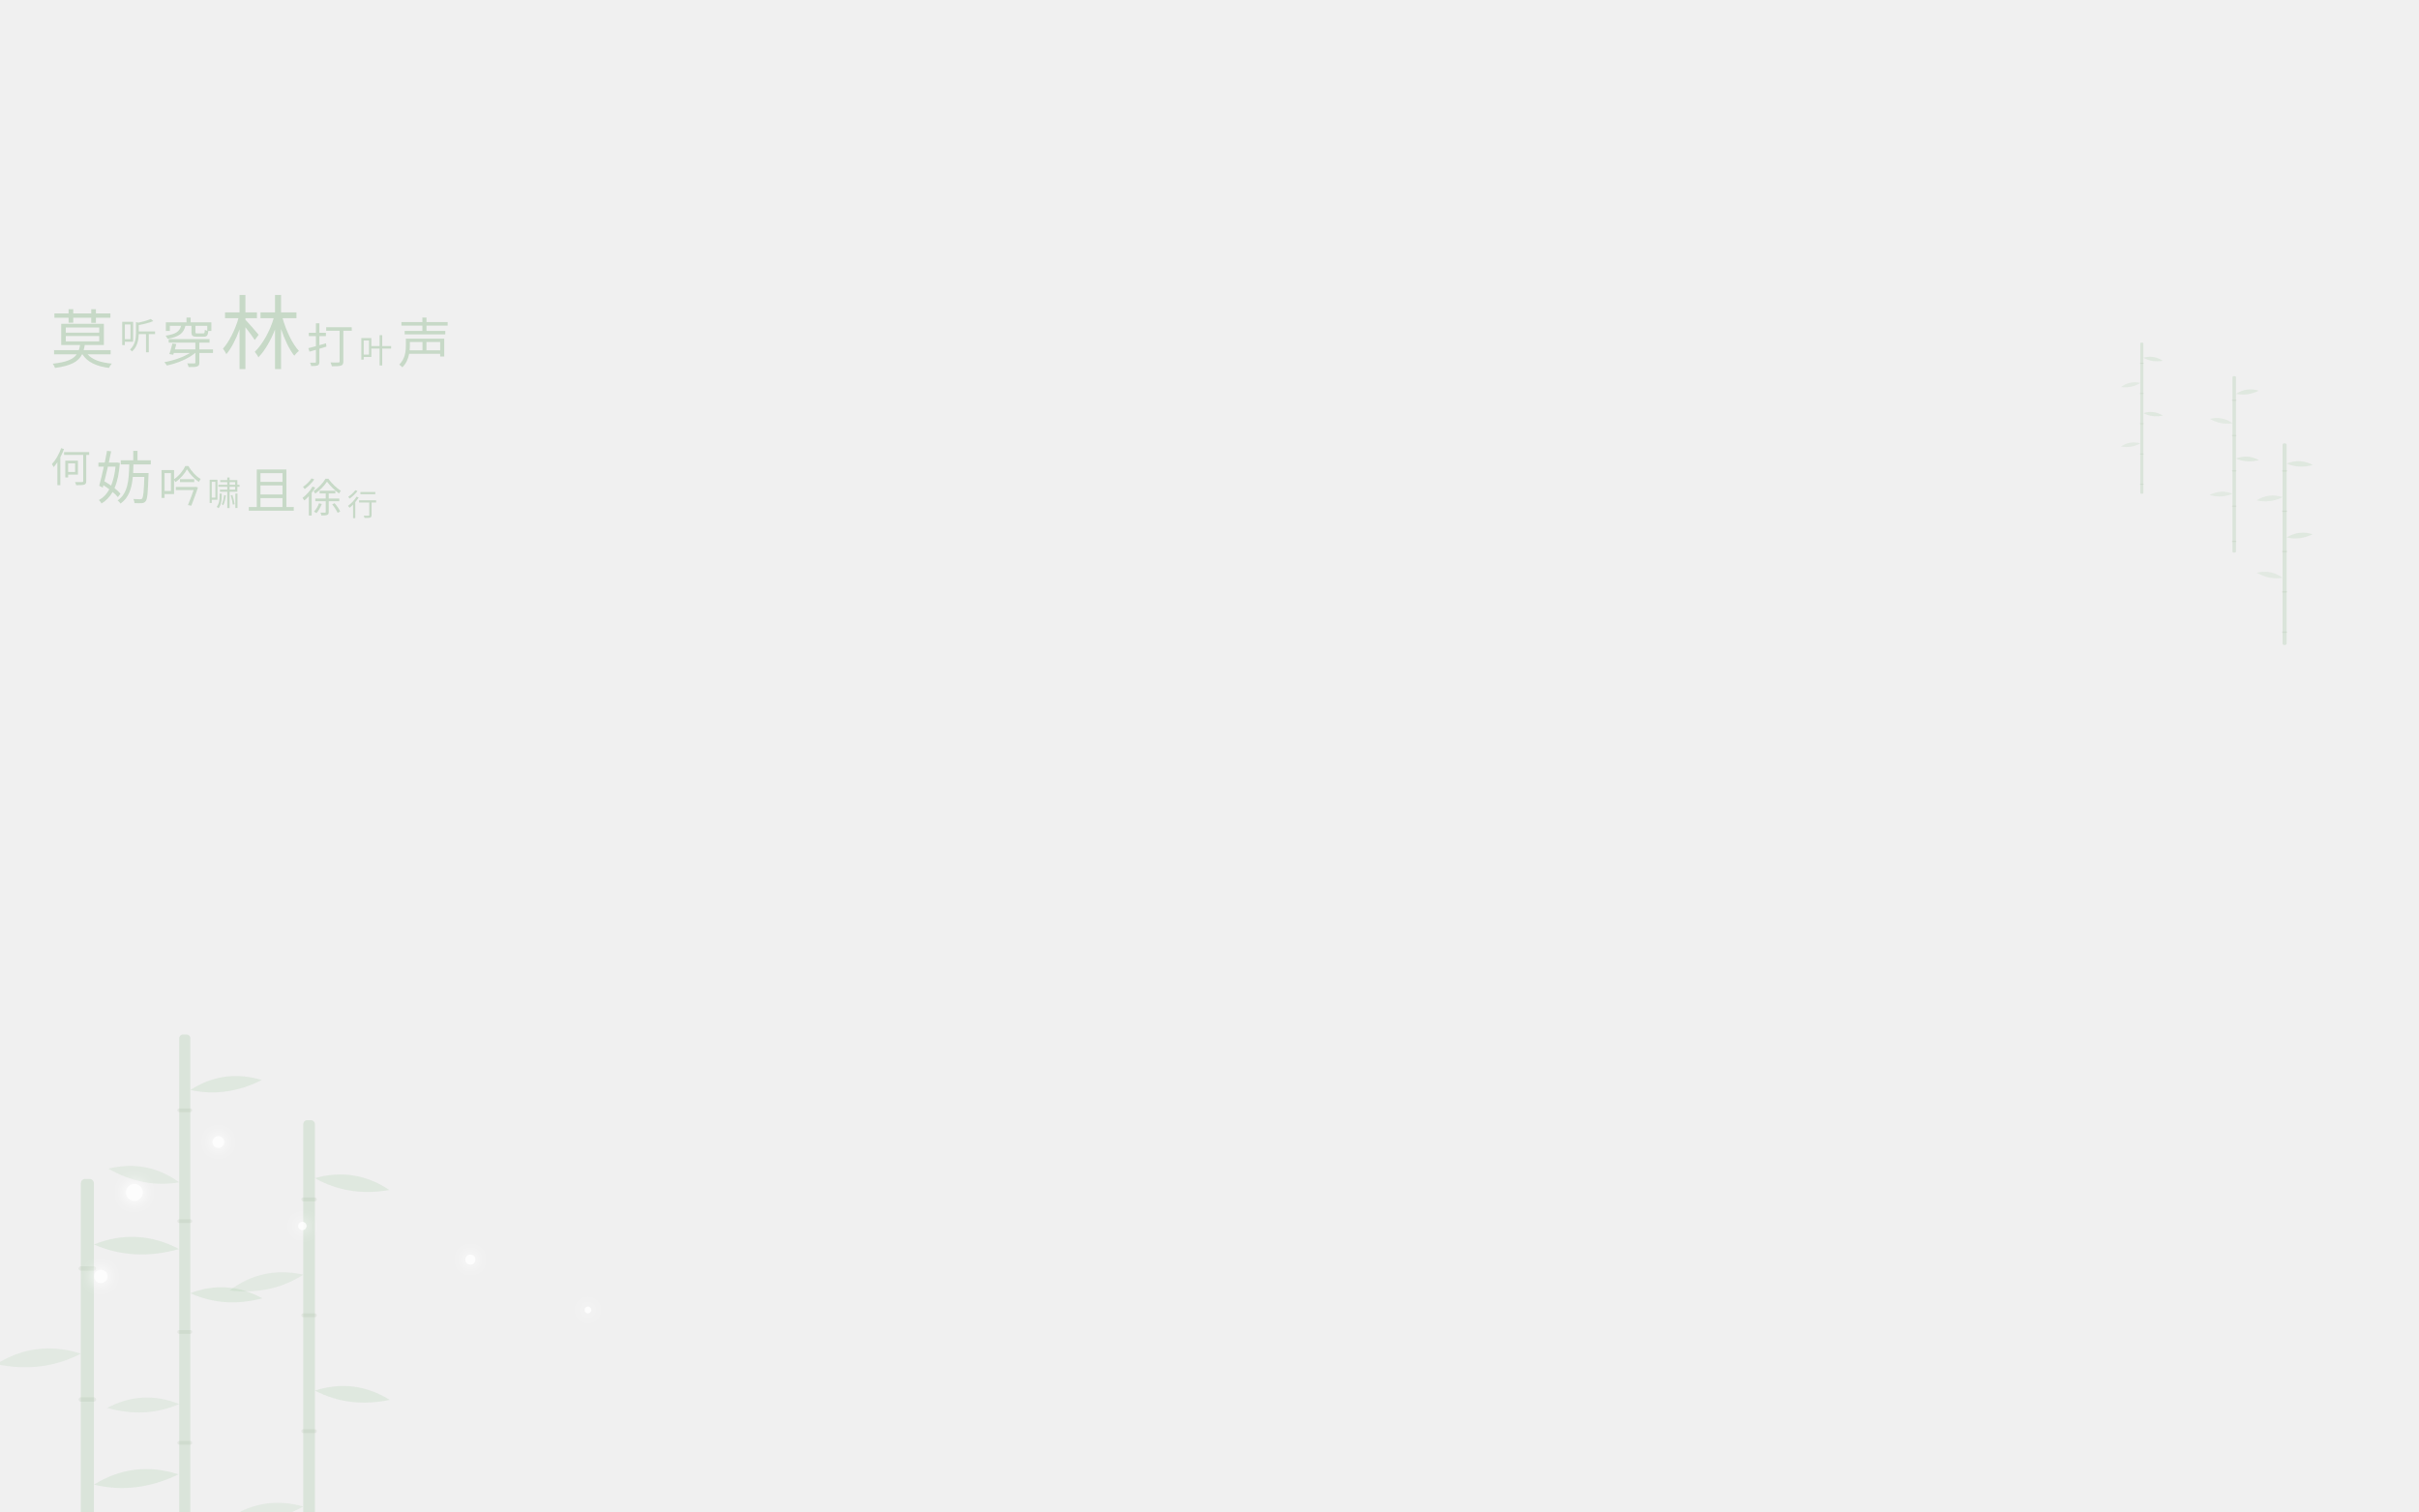
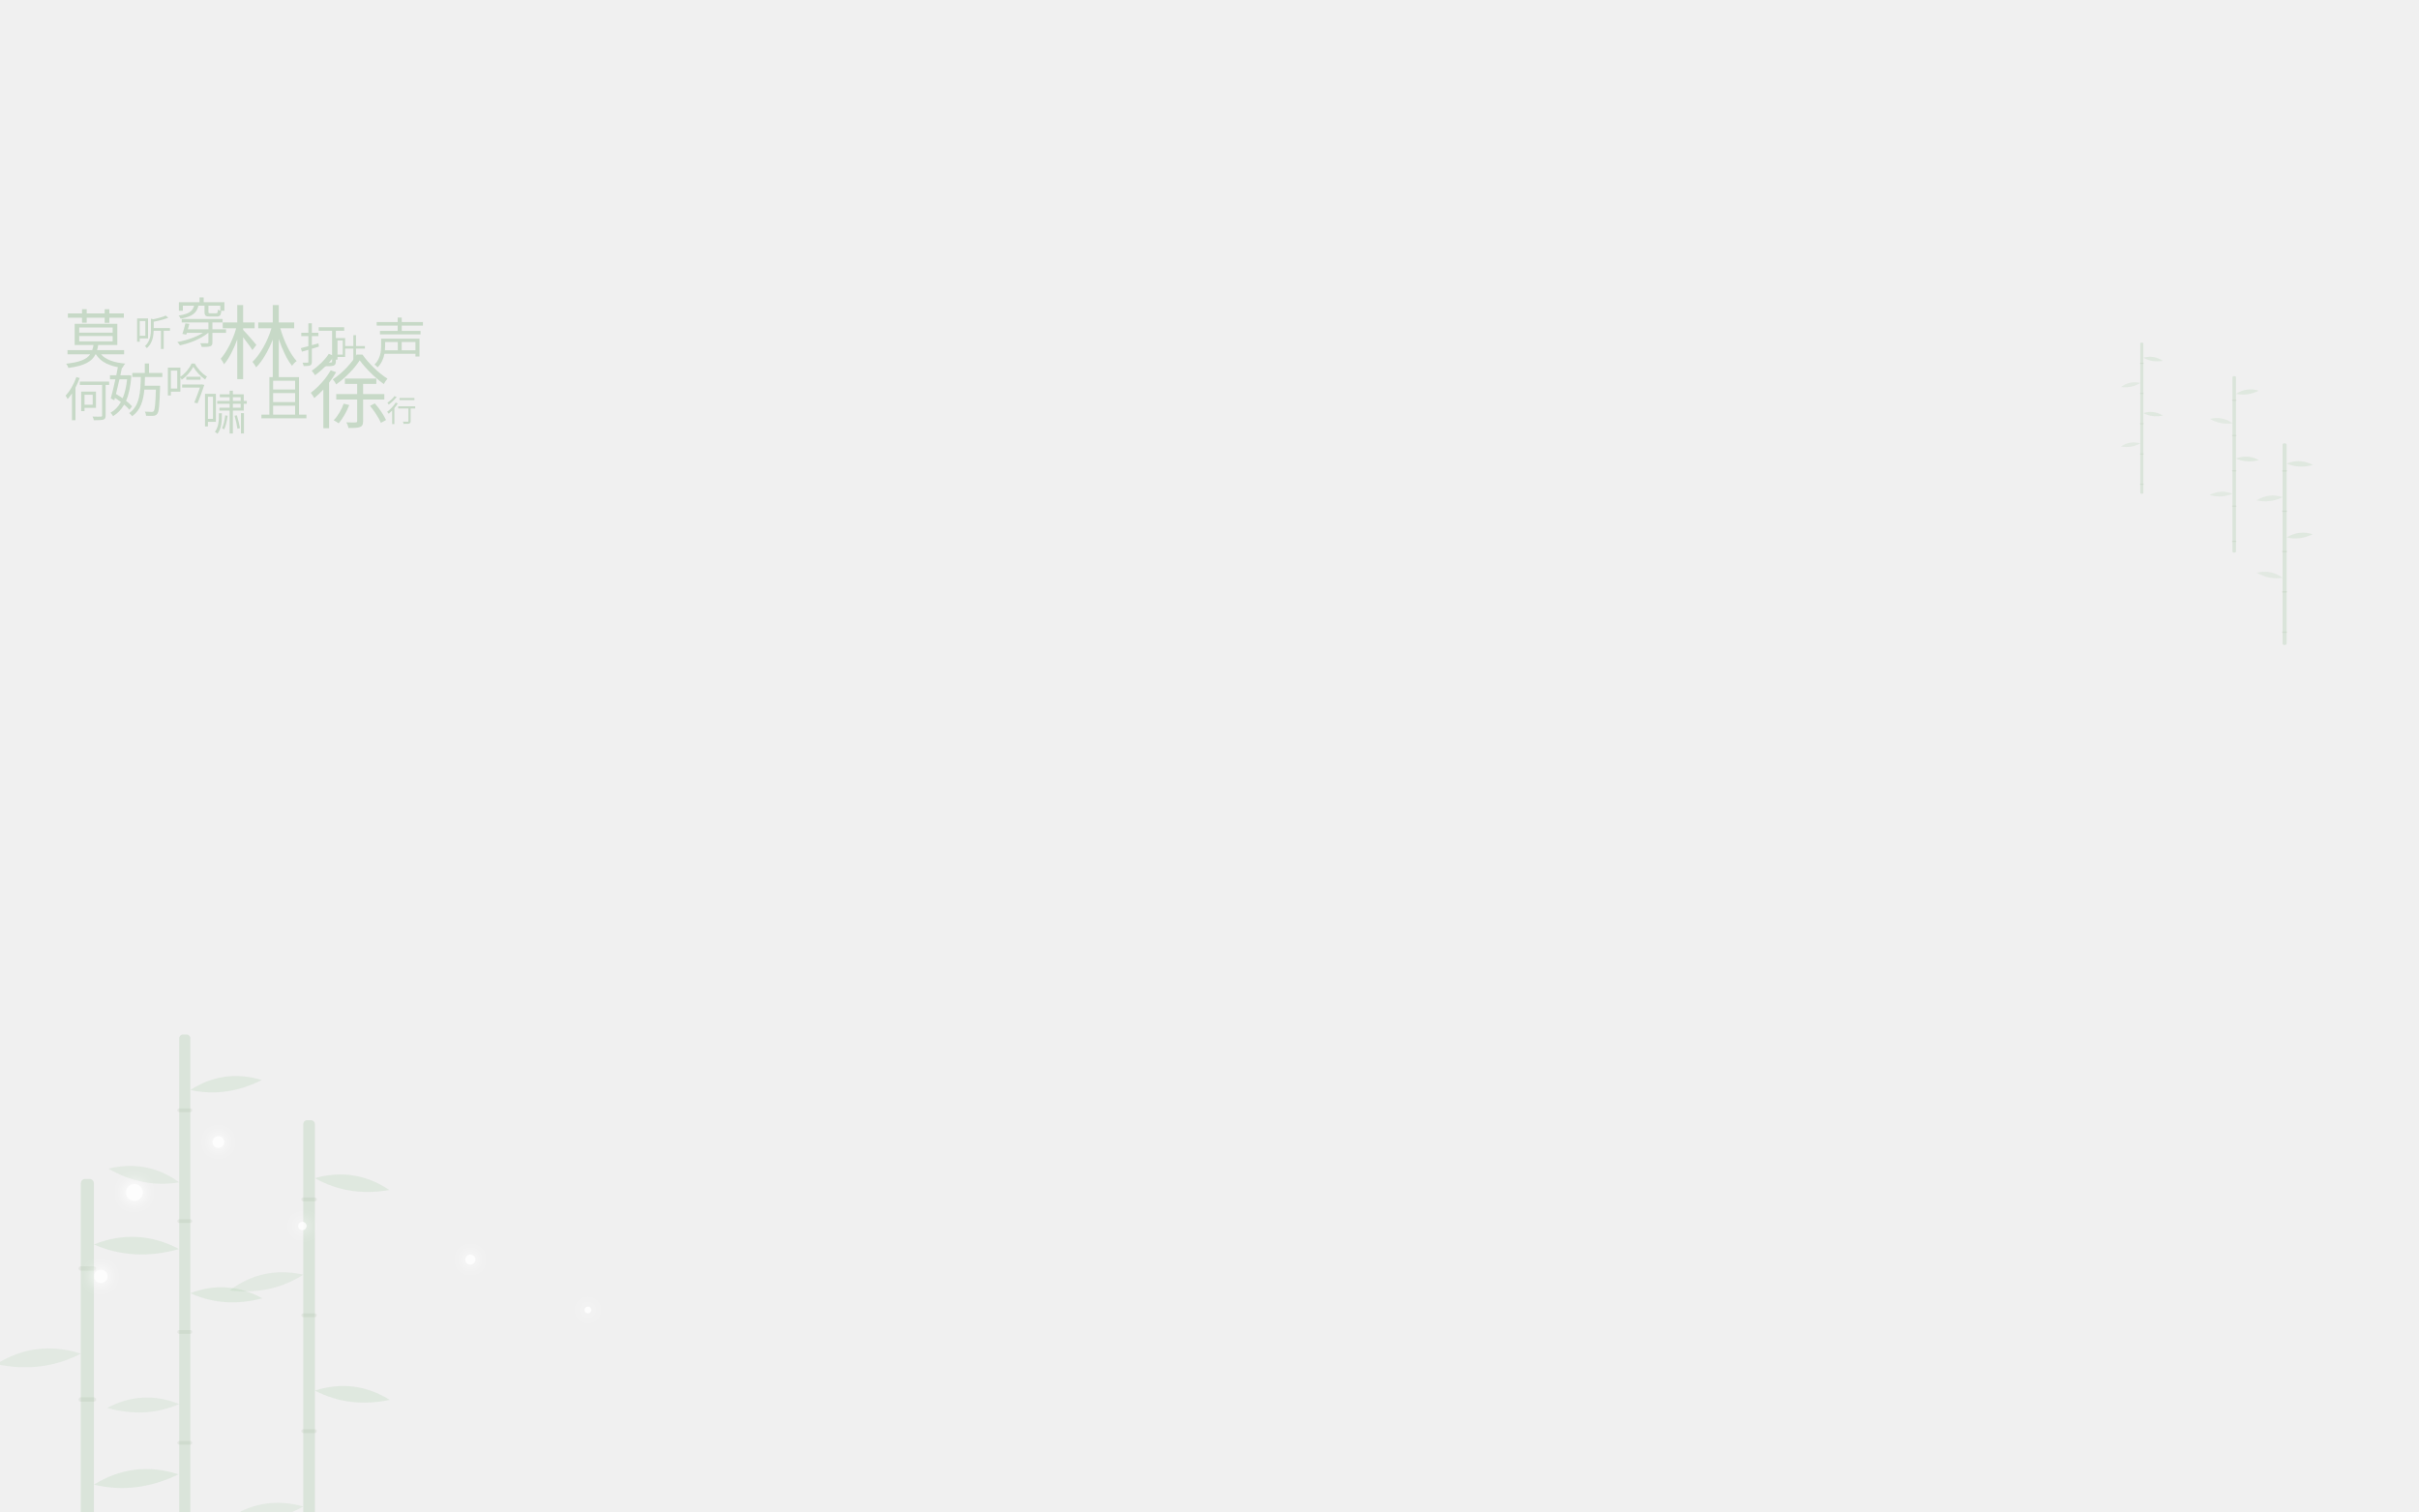
<svg xmlns="http://www.w3.org/2000/svg" viewBox="0 0 1440 900" width="1440" height="900">
  <defs>
    <filter id="sun-glow" x="-80%" y="-80%" width="260%" height="260%">
      <feGaussianBlur stdDeviation="4" result="blur" />
      <feMerge>
        <feMergeNode in="blur" />
        <feMergeNode in="blur" />
        <feMergeNode in="SourceGraphic" />
      </feMerge>
    </filter>
    <g id="bamboo">
      <rect x="-3" y="0" width="6" height="300" rx="2" fill="#5C9E5C" opacity="0.15" />
      <rect x="-4" y="40" width="8" height="2" rx="1" fill="#7E9A74" opacity="0.12" />
      <rect x="-4" y="100" width="8" height="2" rx="1" fill="#7E9A74" opacity="0.12" />
      <rect x="-4" y="160" width="8" height="2" rx="1" fill="#7E9A74" opacity="0.12" />
      <rect x="-4" y="220" width="8" height="2" rx="1" fill="#7E9A74" opacity="0.12" />
      <rect x="-4" y="280" width="8" height="2" rx="1" fill="#7E9A74" opacity="0.12" />
      <g transform="rotate(6, 3, 30)">
        <path d="M3,30 Q22,20 42,28 Q22,36 3,30" fill="#70B070" opacity="0.13" />
      </g>
      <g transform="rotate(-10, -3, 80)">
        <path d="M-3,80 Q-22,70 -42,78 Q-22,86 -3,80" fill="#70B070" opacity="0.11" />
      </g>
      <g transform="rotate(-4, 3, 140)">
        <path d="M3,140 Q22,130 42,138 Q22,146 3,140" fill="#70B070" opacity="0.13" />
      </g>
      <g transform="rotate(8, -3, 200)">
        <path d="M-3,200 Q-22,190 -42,198 Q-22,206 -3,200" fill="#70B070" opacity="0.11" />
      </g>
    </g>
    <g id="bamboo2">
      <rect x="-3" y="0" width="6" height="300" rx="2" fill="#5C9E5C" opacity="0.15" />
      <rect x="-4" y="40" width="8" height="2" rx="1" fill="#7E9A74" opacity="0.12" />
      <rect x="-4" y="100" width="8" height="2" rx="1" fill="#7E9A74" opacity="0.12" />
      <rect x="-4" y="160" width="8" height="2" rx="1" fill="#7E9A74" opacity="0.12" />
      <rect x="-4" y="220" width="8" height="2" rx="1" fill="#7E9A74" opacity="0.12" />
      <rect x="-4" y="280" width="8" height="2" rx="1" fill="#7E9A74" opacity="0.12" />
      <g transform="rotate(-5, 3, 30)">
        <path d="M3,30 Q22,20 42,28 Q22,36 3,30" fill="#70B070" opacity="0.13" />
      </g>
      <g transform="rotate(8, -3, 80)">
        <path d="M-3,80 Q-22,70 -42,78 Q-22,86 -3,80" fill="#70B070" opacity="0.11" />
      </g>
      <g transform="rotate(7, 3, 140)">
        <path d="M3,140 Q22,130 42,138 Q22,146 3,140" fill="#70B070" opacity="0.13" />
      </g>
      <g transform="rotate(-6, -3, 200)">
        <path d="M-3,200 Q-22,190 -42,198 Q-22,206 -3,200" fill="#70B070" opacity="0.11" />
      </g>
    </g>
    <g id="bamboo3">
      <rect x="-3" y="0" width="6" height="300" rx="2" fill="#5C9E5C" opacity="0.15" />
      <rect x="-4" y="40" width="8" height="2" rx="1" fill="#7E9A74" opacity="0.12" />
      <rect x="-4" y="100" width="8" height="2" rx="1" fill="#7E9A74" opacity="0.12" />
      <rect x="-4" y="160" width="8" height="2" rx="1" fill="#7E9A74" opacity="0.12" />
      <rect x="-4" y="220" width="8" height="2" rx="1" fill="#7E9A74" opacity="0.12" />
      <rect x="-4" y="280" width="8" height="2" rx="1" fill="#7E9A74" opacity="0.12" />
      <g transform="rotate(12, 3, 30)">
        <path d="M3,30 Q22,20 42,28 Q22,36 3,30" fill="#70B070" opacity="0.13" />
      </g>
      <g transform="rotate(-15, -3, 80)">
        <path d="M-3,80 Q-22,70 -42,78 Q-22,86 -3,80" fill="#70B070" opacity="0.11" />
      </g>
      <g transform="rotate(10, 3, 140)">
        <path d="M3,140 Q22,130 42,138 Q22,146 3,140" fill="#70B070" opacity="0.13" />
      </g>
      <g transform="rotate(-12, -3, 200)">
        <path d="M-3,200 Q-22,190 -42,198 Q-22,206 -3,200" fill="#70B070" opacity="0.11" />
      </g>
    </g>
  </defs>
  <g font-family="'FangSong', 'KaiTi', 'STKaiti', 'SimSun', 'Noto Serif SC', serif" fill="#5C9E5C" opacity="0.28">
-     <text x="30" y="180">
-       <tspan x="30" dy="36">
-         <tspan font-size="38" transform="rotate(5, 30, 180)">莫</tspan>
-         <tspan font-size="22" transform="rotate(-8, 60, 172)" dy="-8">听</tspan>
-         <tspan font-size="32" transform="rotate(12, 90, 188)" dy="8">穿</tspan>
-         <tspan font-size="48" transform="rotate(-3, 120, 180)">林</tspan>
-         <tspan font-size="28" transform="rotate(10, 150, 180)">打</tspan>
-         <tspan font-size="20" transform="rotate(-12, 180, 180)">叶</tspan>
-         <tspan font-size="32" transform="rotate(6, 210, 180)">声</tspan>
-       </tspan>
-       <tspan x="30" dy="33">
-         <tspan font-size="24" transform="rotate(-6, 30, 243)" dy="38">何</tspan>
-         <tspan font-size="34" transform="rotate(8, 60, 215)" dy="10">妨</tspan>
-         <tspan font-size="26" transform="rotate(-10, 90, 207)" dy="2">吟</tspan>
-         <tspan font-size="20" transform="rotate(4, 120, 207)" dy="2">啸</tspan>
-         <tspan font-size="30" transform="rotate(-7, 150, 207)" dy="2">且</tspan>
-         <tspan font-size="24" transform="rotate(13, 180, 207)" dy="2">徐</tspan>
-         <tspan font-size="18" transform="rotate(-4, 210, 207)" dy="2">行</tspan>
-       </tspan>
-     </text>
+     <text x="38" y="216" font-size="38">莫</text>
+     <text x="80" y="206" font-size="22">听</text>
+     <text x="104" y="204" font-size="32">穿</text>
+     <text x="130" y="222" font-size="48">林</text>
+     <text x="178" y="216" font-size="28">打</text>
+     <text x="198" y="216" font-size="20">叶</text>
+     <text x="222" y="216" font-size="32">声</text>
+     <text x="38" y="248" font-size="28">何</text>
+     <text x="64" y="245" font-size="34">妨</text>
+     <text x="98" y="238" font-size="26">吟</text>
+     <text x="120" y="256" font-size="28">啸</text>
+     <text x="154" y="248" font-size="30">且</text>
+     <text x="184" y="251" font-size="48">徐</text>
+     <text x="230" y="251" font-size="18">行</text>
  </g>
  <g>
    <g>
      <animateTransform attributeName="transform" type="rotate" values="-0.6, 100, 890; 0.6, 100, 890; -0.6, 100, 890" dur="3.5s" repeatCount="indefinite" calcMode="spline" keySplines="0.4 0 0.6 1; 0.4 0 0.6 1" keyTimes="0; 0.5; 1" />
      <use href="#bamboo" x="40" y="540" transform="scale(1.3)" />
      <use href="#bamboo2" x="100" y="560" transform="scale(1.1)" />
      <use href="#bamboo3" x="160" y="580" transform="scale(1.15)" />
    </g>
    <use href="#bamboo" x="3400" y="660" transform="scale(0.4)" />
    <use href="#bamboo2" x="3800" y="640" transform="scale(0.35)" />
    <use href="#bamboo3" x="4250" y="680" transform="scale(0.3)" />
  </g>
  <g opacity="0.85" filter="url(#sun-glow)">
    <circle cx="80" cy="710" r="5" fill="#FFFFFF">
      <animate attributeName="r" values="5; 6.5; 5" dur="4s" repeatCount="indefinite" calcMode="spline" keySplines="0.4 0 0.6 1; 0.4 0 0.6 1" keyTimes="0; 0.5; 1" />
    </circle>
    <circle cx="130" cy="680" r="3.5" fill="#FFFFFF">
      <animate attributeName="r" values="3.5; 2; 3.5" dur="3s" repeatCount="indefinite" calcMode="spline" keySplines="0.4 0 0.6 1; 0.4 0 0.6 1" keyTimes="0; 0.5; 1" />
    </circle>
    <circle cx="60" cy="760" r="4" fill="#FFFFFF">
      <animate attributeName="r" values="4; 5.5; 4" dur="5s" repeatCount="indefinite" calcMode="spline" keySplines="0.4 0 0.6 1; 0.4 0 0.6 1" keyTimes="0; 0.5; 1" />
    </circle>
    <circle cx="180" cy="730" r="2.5" fill="#FFFFFF">
      <animate attributeName="r" values="2.5; 1.5; 2.5" dur="3.5s" repeatCount="indefinite" calcMode="spline" keySplines="0.4 0 0.6 1; 0.4 0 0.6 1" keyTimes="0; 0.5; 1" />
    </circle>
    <circle cx="280" cy="750" r="3" fill="#FFFFFF">
      <animate attributeName="r" values="3; 4.5; 3" dur="4.5s" repeatCount="indefinite" calcMode="spline" keySplines="0.4 0 0.6 1; 0.4 0 0.6 1" keyTimes="0; 0.5; 1" />
    </circle>
    <circle cx="350" cy="780" r="2" fill="#FFFFFF">
      <animate attributeName="r" values="2; 3; 2" dur="3s" repeatCount="indefinite" calcMode="spline" keySplines="0.4 0 0.6 1; 0.4 0 0.6 1" keyTimes="0; 0.5; 1" />
    </circle>
  </g>
</svg>
